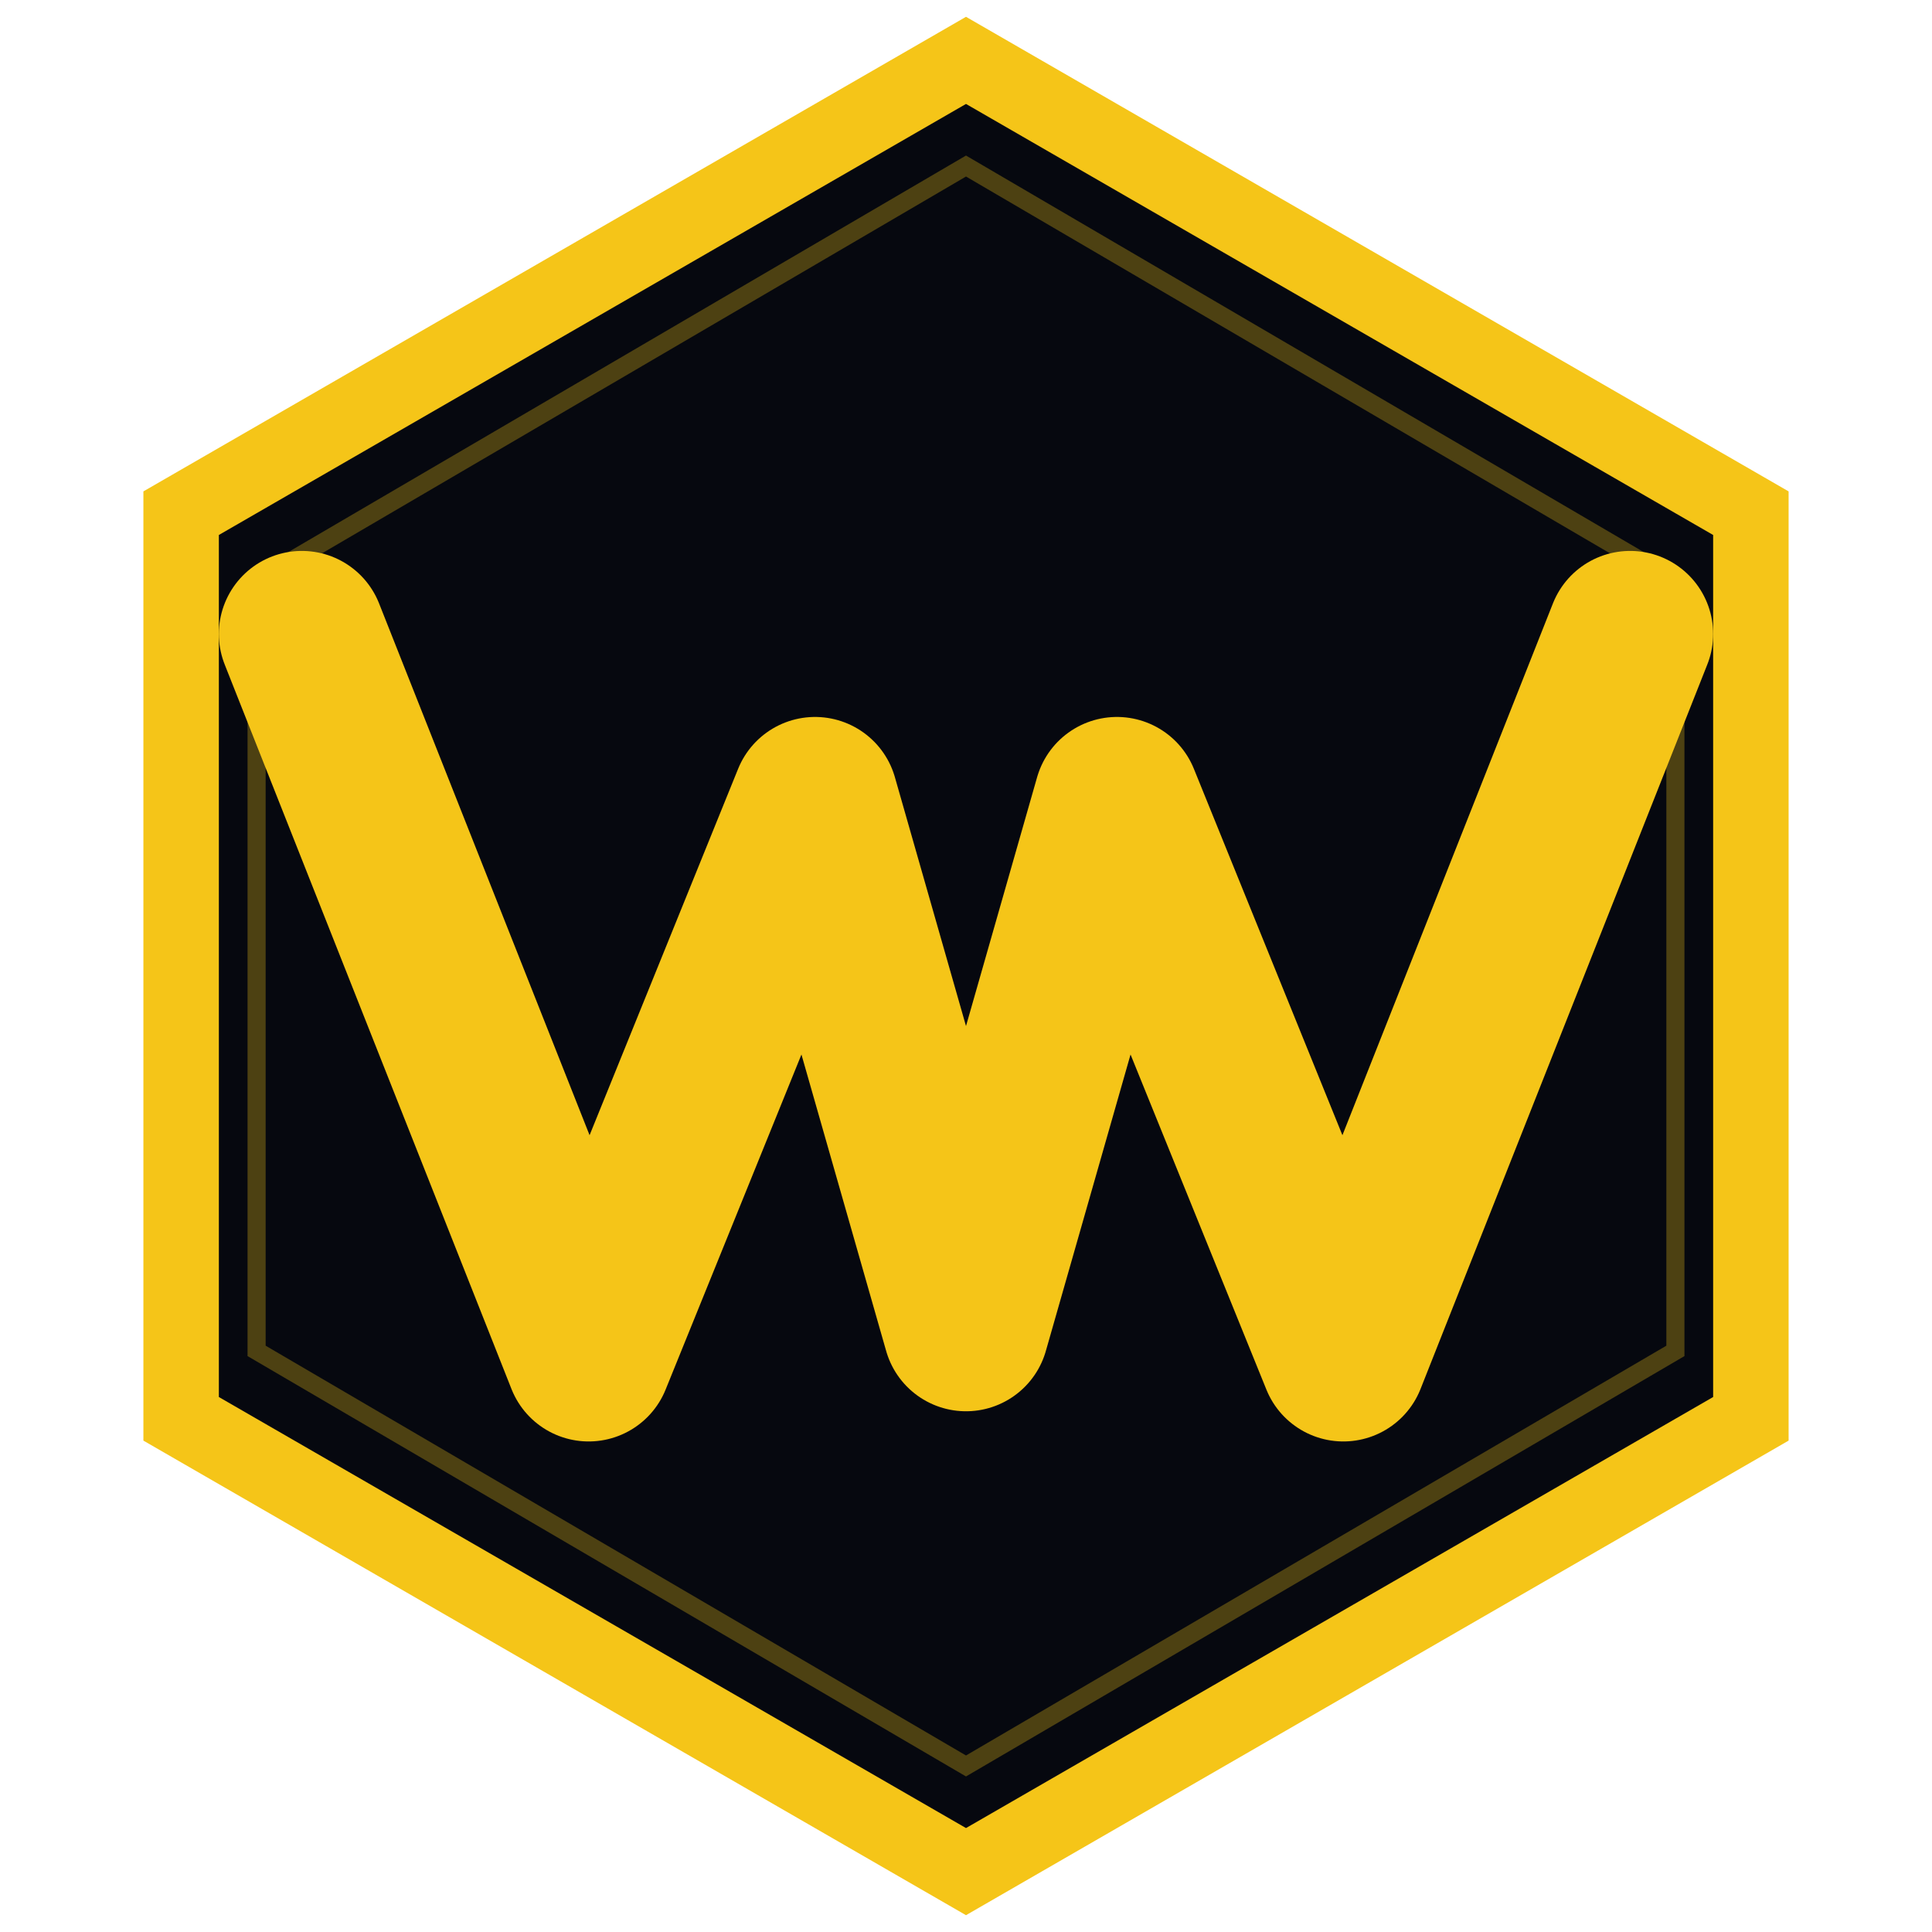
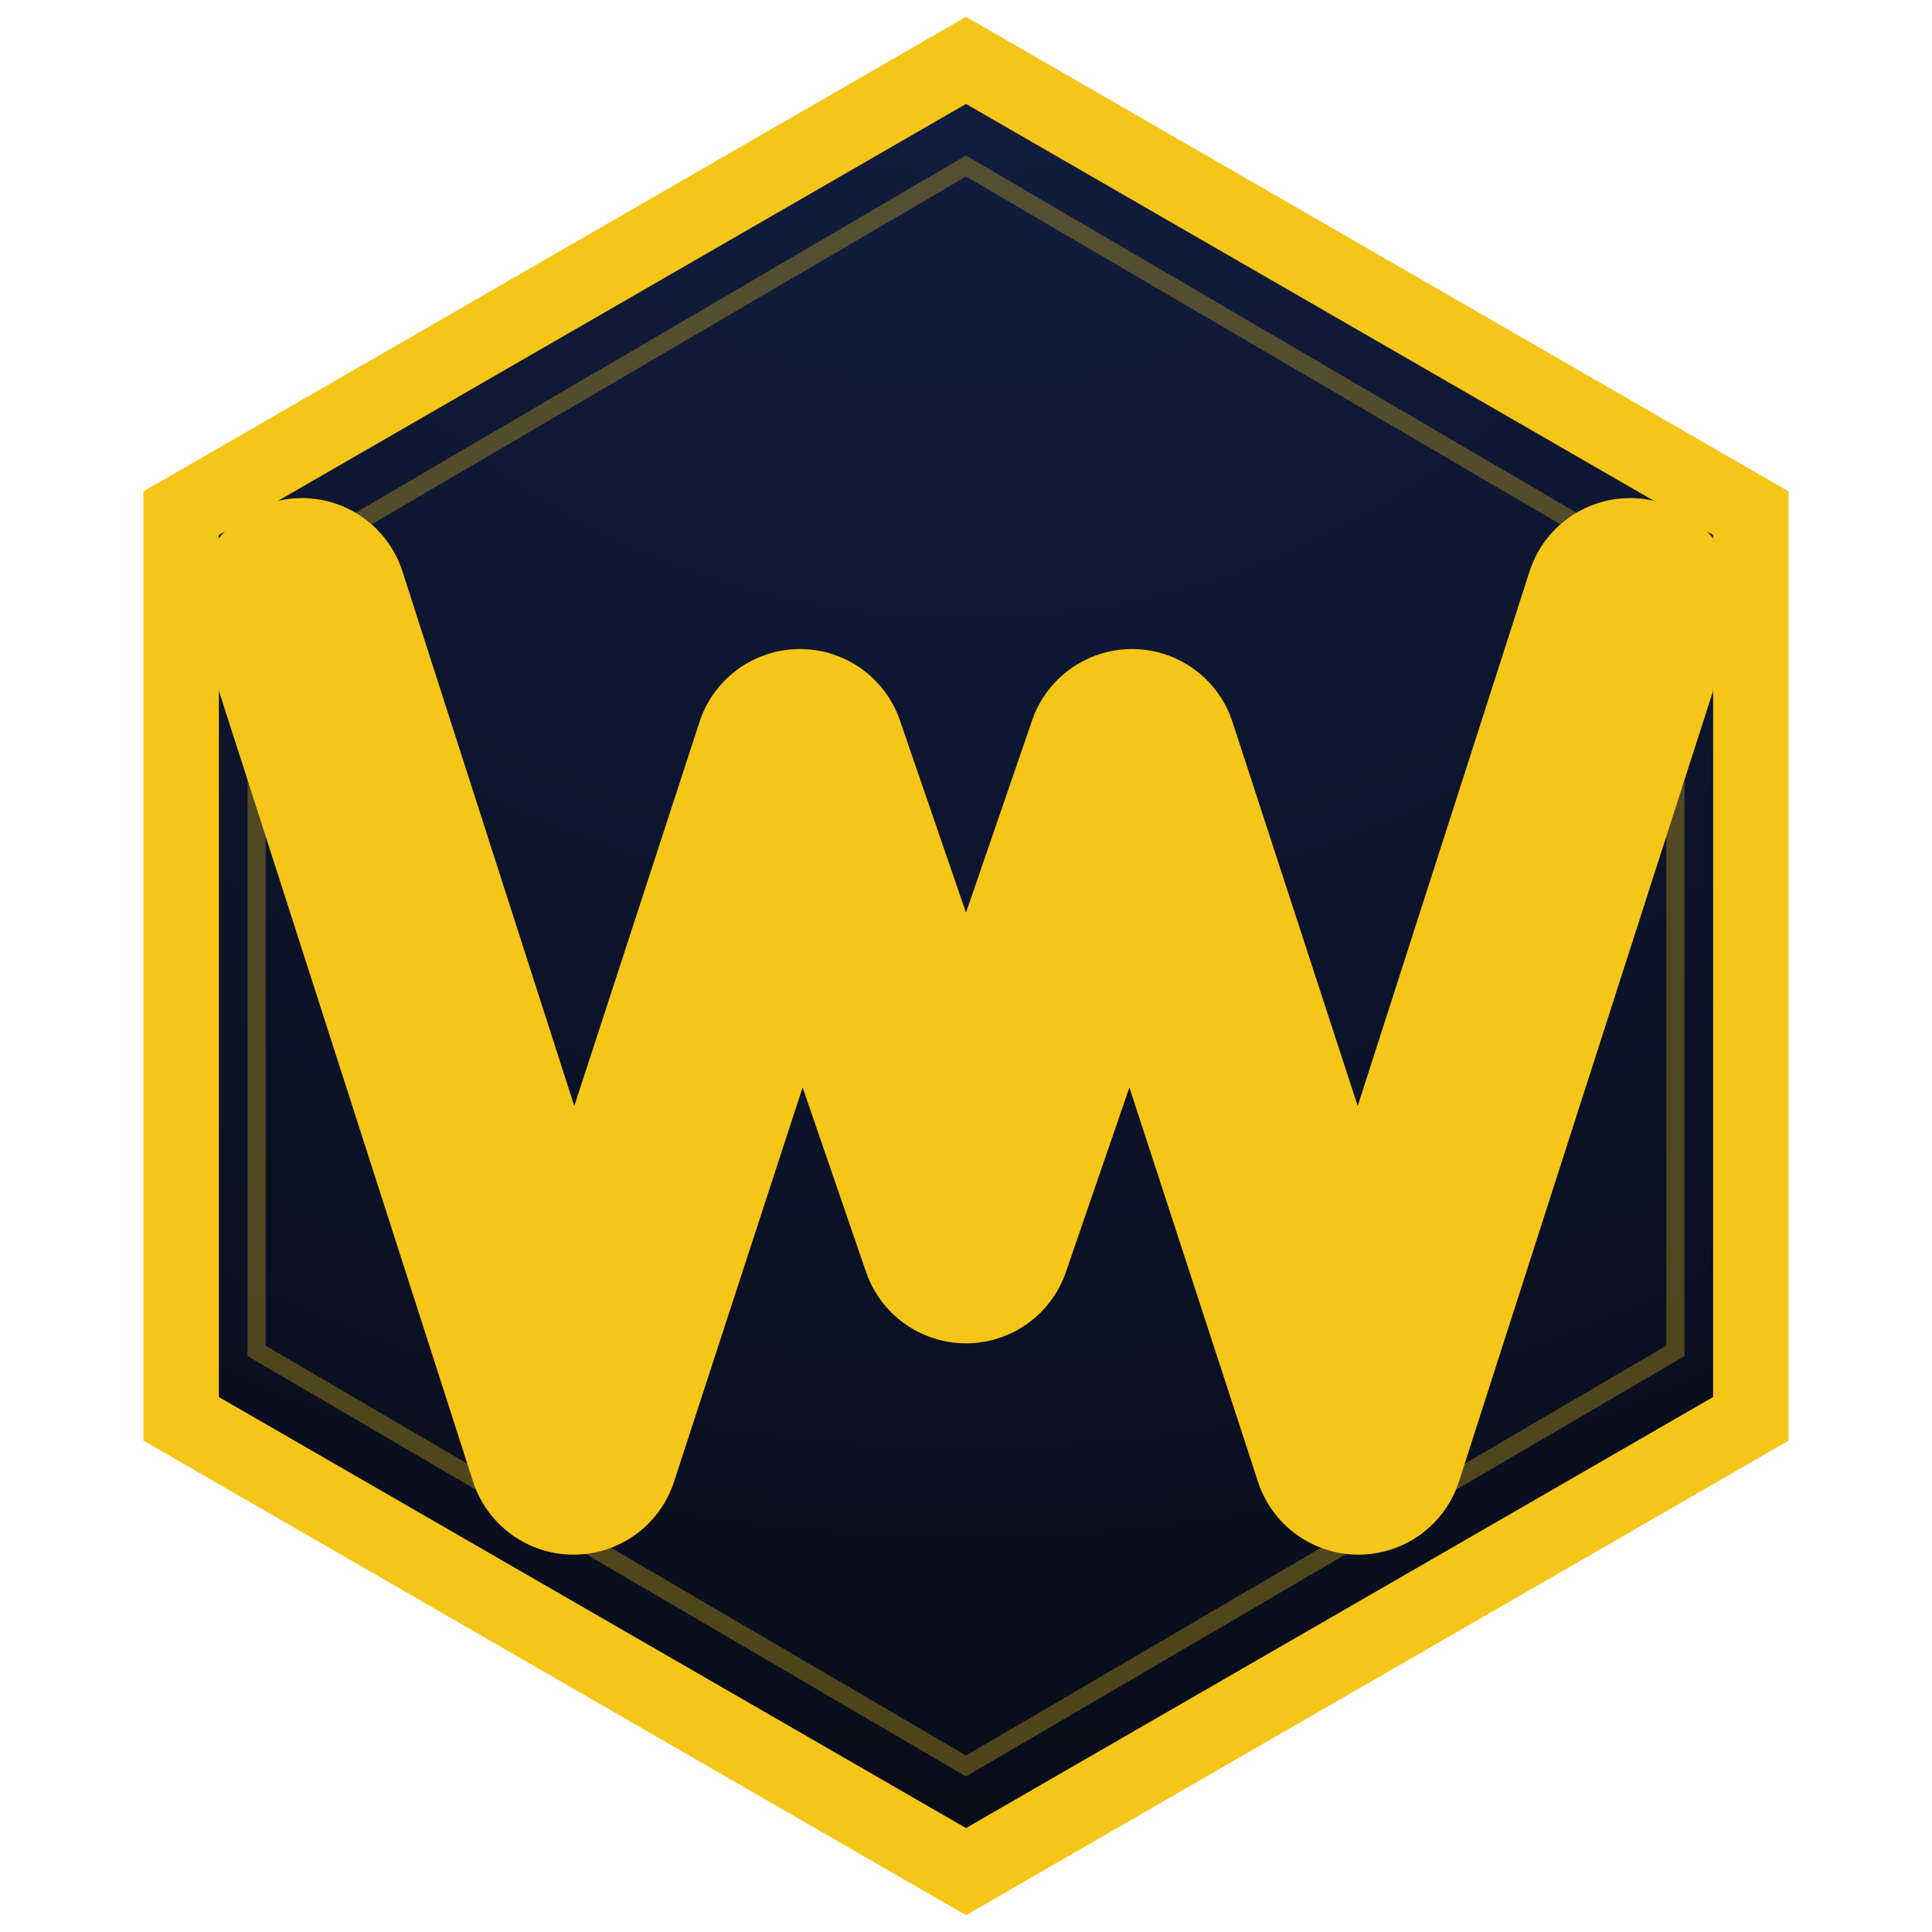
<svg xmlns="http://www.w3.org/2000/svg" viewBox="0 0 64 64" fill="none">
+   <defs>
+     <radialGradient id="hex-bg" cx="50%" cy="-10%" r="130%" gradientUnits="userSpaceOnUse">
+       <stop offset="0%" stop-color="#132045" />
+       <stop offset="100%" stop-color="#06080F" />
+     </radialGradient>
+   </defs>
  <polygon points="32,2 58,17 58,47 32,62 6,47 6,17" fill="#06080F" />
+   <polygon points="32,2 58,17 58,47 32,62 6,47 6,17" fill="url(#hex-bg)" />
  <polygon points="32,2 58,17 58,47 32,62 6,47 6,17" fill="none" stroke="#F5C518" stroke-width="2.5" />
  <polygon points="32,5.5 55.5,19.25 55.5,44.75 32,58.5 8.5,44.75 8.5,19.25" fill="none" stroke="#F5C518" stroke-width="0.6" opacity="0.3" />
-   <polyline points="10,21 19.5,45 27,26.5 32,44 37,26.5 44.5,45 54,21" fill="none" stroke="#F5C518" stroke-width="5.5" stroke-linecap="round" stroke-linejoin="round" />
+   <polyline points="10,20 19,48 26.5,25 32,41 37.5,25 45,48 54,20" fill="none" stroke="#F5C518" stroke-width="7" stroke-linecap="round" stroke-linejoin="round" />
</svg>
